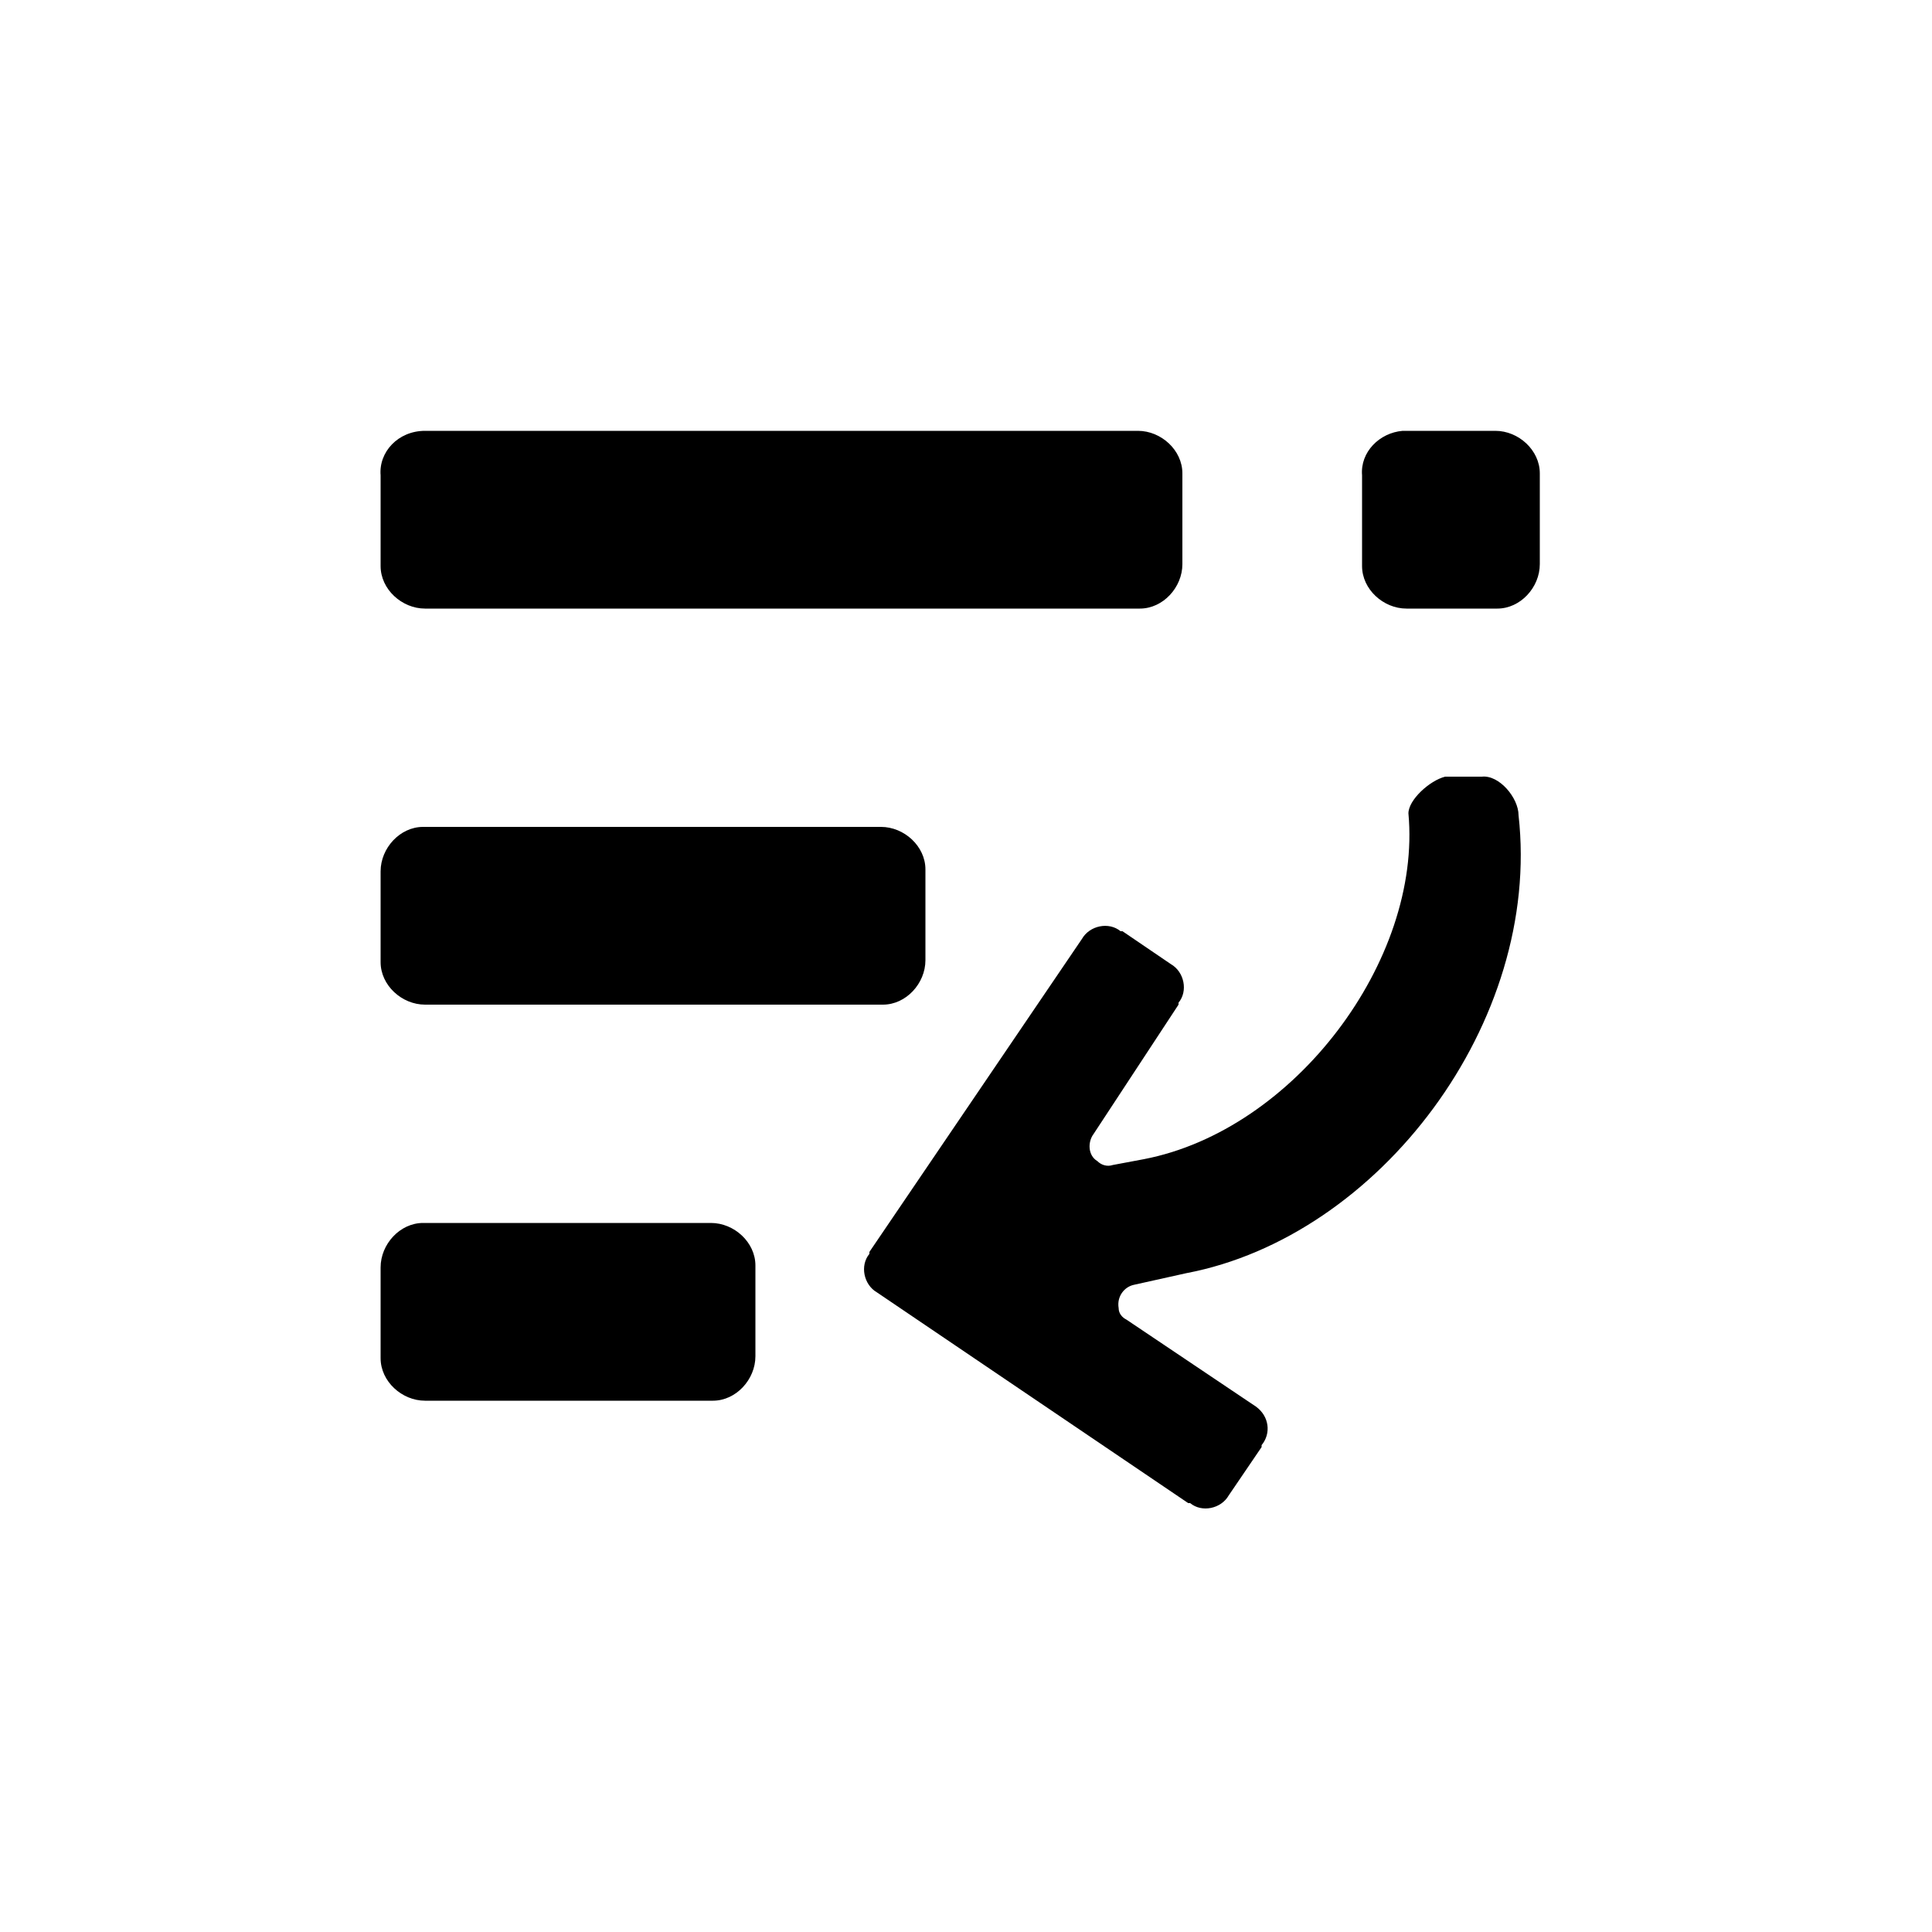
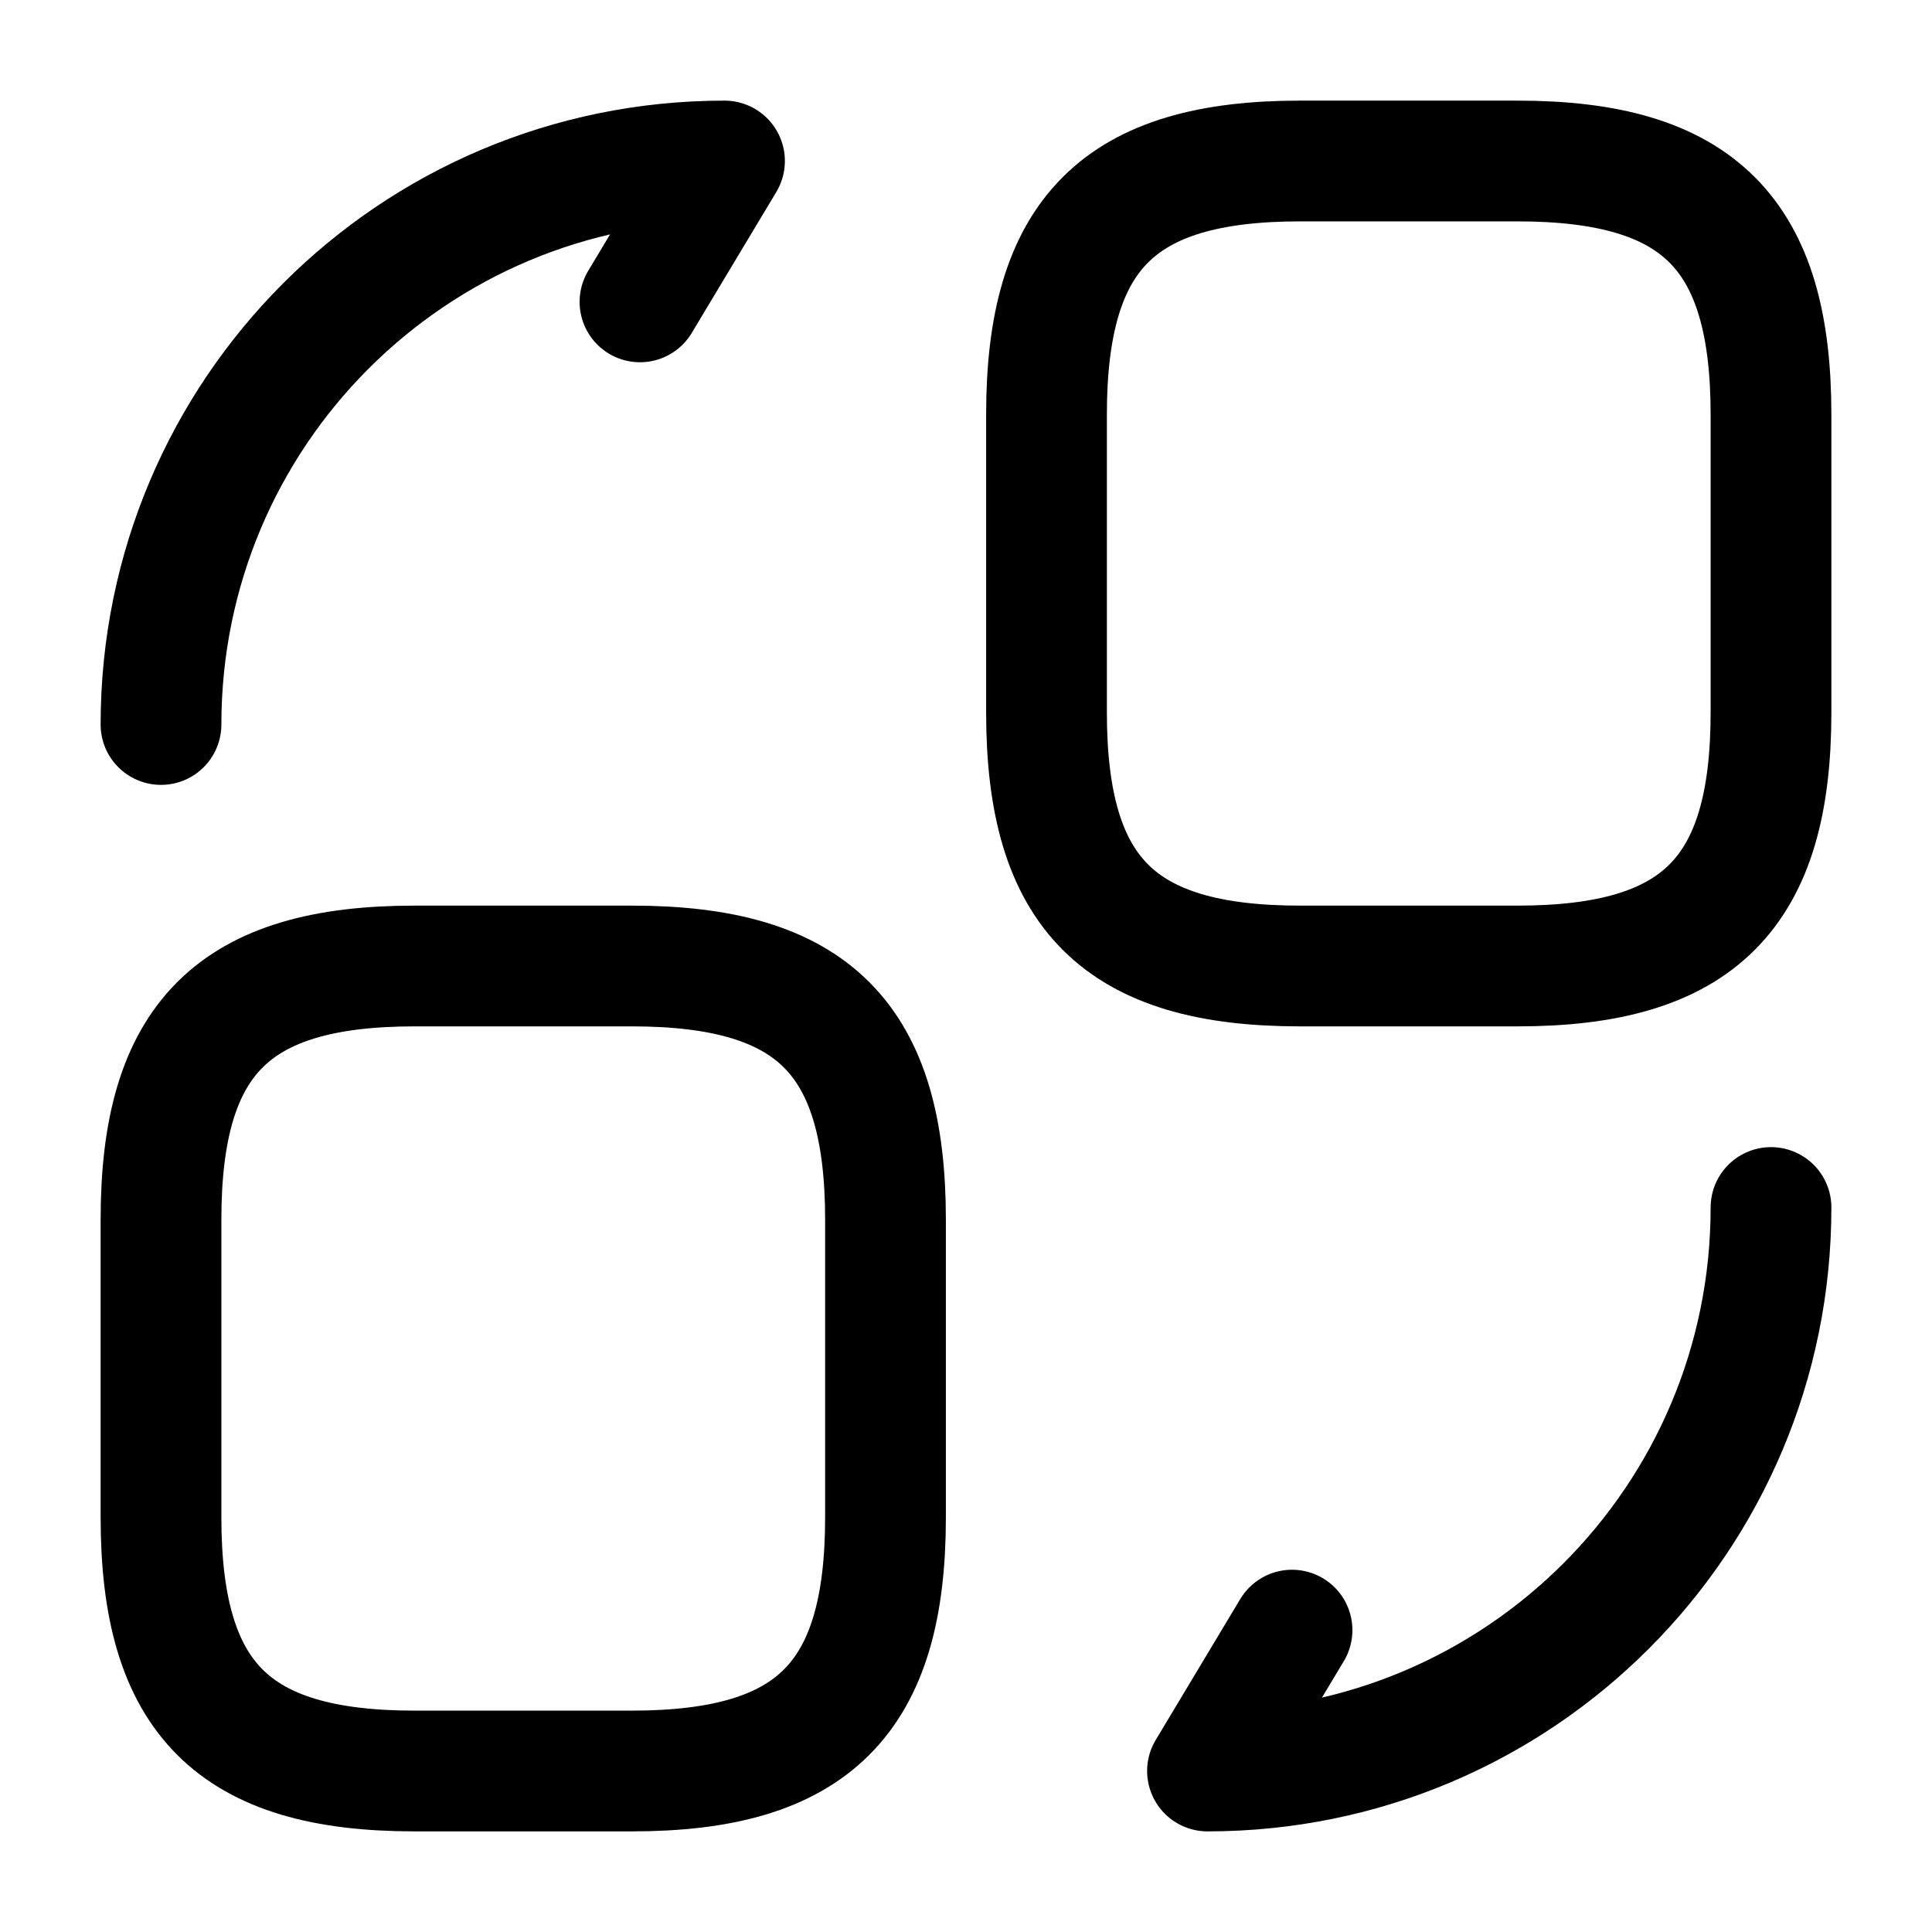
- <svg xmlns="http://www.w3.org/2000/svg" fill="#000000" width="800px" height="800px" viewBox="0 0 100 100" enable-background="new 0 0 100 100" xml:space="preserve">
-   <path d="M22,22.3h36.9c1.2,0,2.3,1,2.3,2.2v4.7c0,1.2-1,2.3-2.2,2.3H22c-1.2,0-2.3-1-2.3-2.2v-4.7  C19.6,23.4,20.6,22.3,22,22.3C21.9,22.3,21.9,22.3,22,22.3z M72.8,22.3h4.6c1.2,0,2.3,1,2.3,2.2v4.7c0,1.2-1,2.3-2.2,2.3h-4.7  c-1.2,0-2.3-1-2.3-2.2v-4.7c-0.1-1.2,0.9-2.2,2.1-2.3C72.6,22.3,72.8,22.3,72.8,22.3z M45.6,42.8c1.2,0,2.3,1,2.3,2.2v4.7  c0,1.2-1,2.3-2.2,2.3H22c-1.2,0-2.3-1-2.3-2.2v-4.7c0-1.2,1-2.3,2.2-2.3H45.6L45.6,42.8z M36.8,63.3c1.2,0,2.3,1,2.3,2.2v4.7  c0,1.2-1,2.3-2.2,2.3H22c-1.2,0-2.3-1-2.3-2.2v-4.7c0-1.2,1-2.3,2.2-2.3C21.9,63.3,36.8,63.3,36.8,63.3z M78.6,42.2  c1.2,10.7-7.2,21.8-17.2,23.7l-2.7,0.6c-0.5,0.1-0.9,0.6-0.8,1.2c0,0.3,0.2,0.5,0.4,0.6l6.7,4.5c0.7,0.5,0.8,1.4,0.3,2v0.1l-1.7,2.5  c-0.4,0.7-1.4,0.9-2,0.4h-0.1L45.4,66.9c-0.7-0.4-0.9-1.4-0.4-2v-0.1l11-16.2c0.4-0.7,1.4-0.9,2-0.4h0.1l2.5,1.7  c0.7,0.4,0.9,1.4,0.4,2V52l-4.4,6.7c-0.3,0.4-0.3,1.1,0.2,1.4c0.2,0.2,0.5,0.3,0.8,0.2l1.6-0.3c7.8-1.5,14.4-10.3,13.7-17.9  c0-0.7,1.1-1.7,1.9-1.9h1.9C77.6,40.1,78.6,41.3,78.6,42.2z" />
+ <svg xmlns="http://www.w3.org/2000/svg" width="24" height="24" viewBox="0 0 24 24" fill="none">
+   <path d="M22 5.15V8.85C22 11.1 21.1 12 18.85 12H16.15C13.9 12 13 11.1 13 8.85V5.15C13 2.9 13.9 2 16.15 2H18.85C21.1 2 22 2.9 22 5.15Z" stroke="black" stroke-width="1.5" stroke-linecap="round" stroke-linejoin="round" />
+   <path d="M11 15.15V18.85C11 21.1 10.1 22 7.85 22H5.15C2.9 22 2 21.1 2 18.85V15.15C2 12.9 2.9 12 5.15 12H7.85C10.1 12 11 12.9 11 15.15Z" stroke="black" stroke-width="1.5" stroke-linecap="round" stroke-linejoin="round" />
+   <path d="M22 15C22 18.87 18.87 22 15 22L16.05 20.25" stroke="black" stroke-width="1.5" stroke-linecap="round" stroke-linejoin="round" />
+   <path d="M2 9C2 5.13 5.13 2 9 2L7.95 3.75" stroke="black" stroke-width="1.5" stroke-linecap="round" stroke-linejoin="round" />
</svg>
